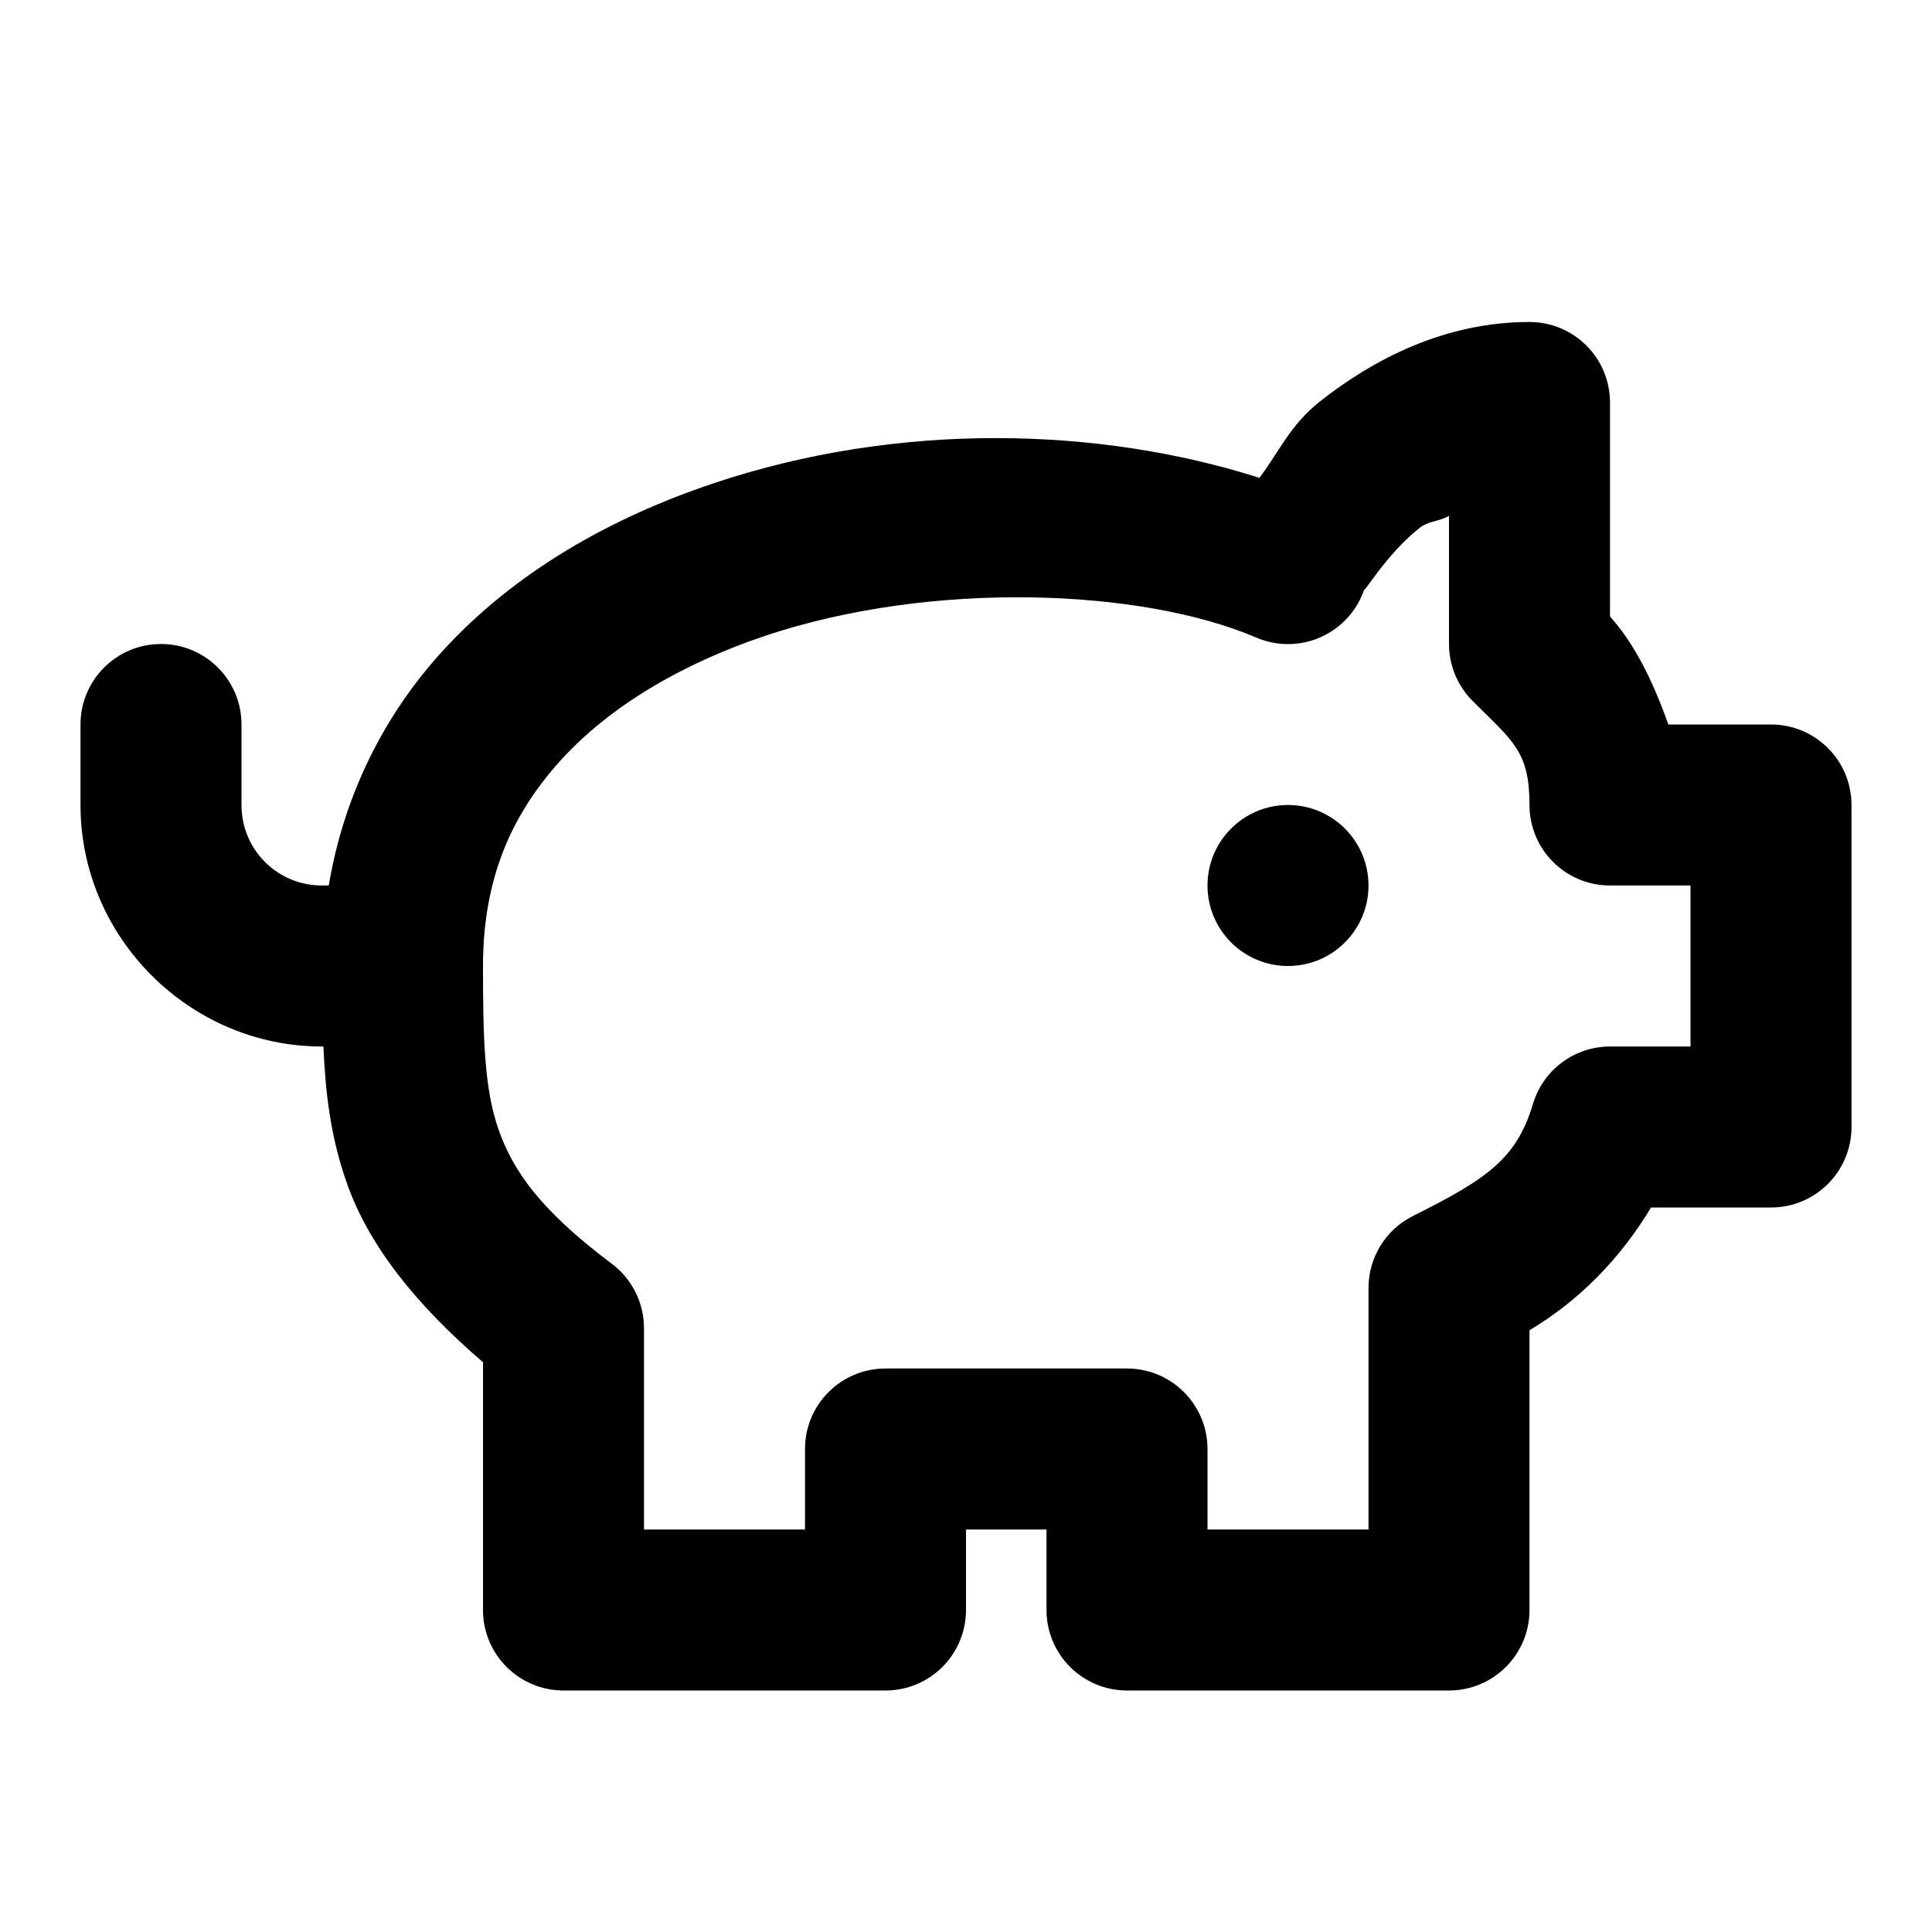
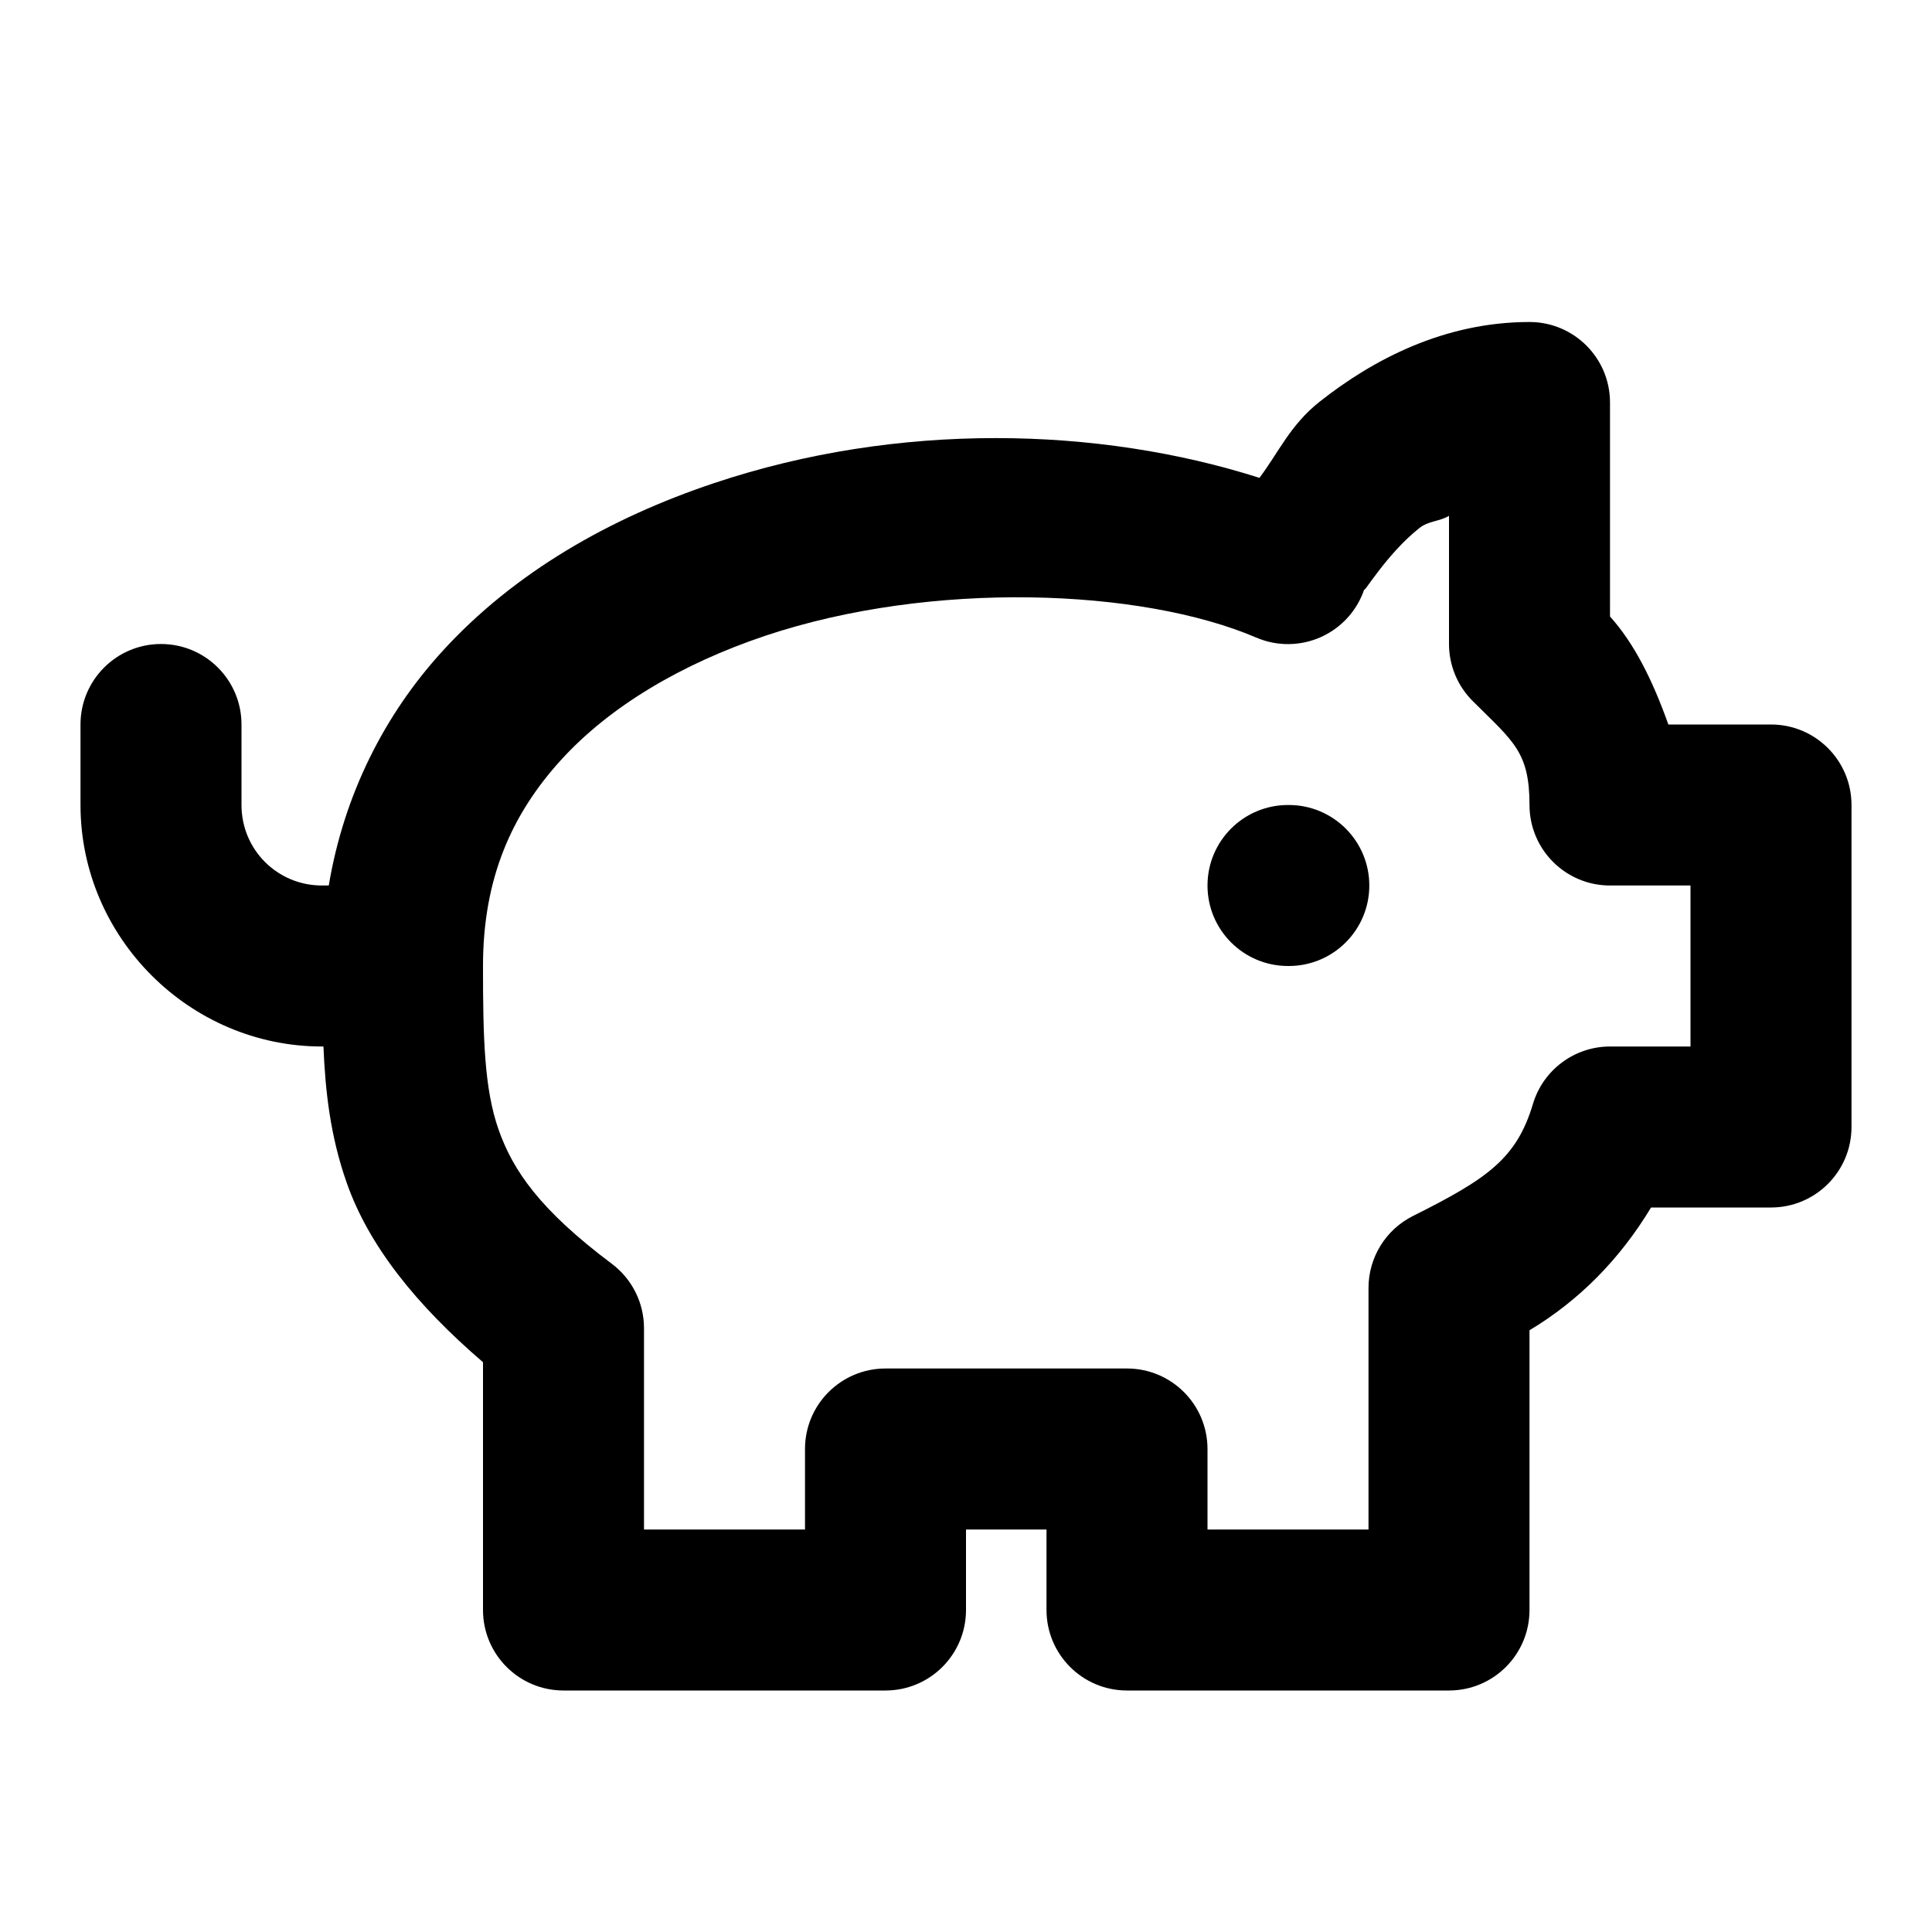
<svg xmlns="http://www.w3.org/2000/svg" width="24" height="24" viewBox="0 0 24 24" fill="currentColor" tags="money,savings" categories="money">
-   <path d="M 19 4 C 17.939 4 17.052 4.469 16.393 4.99 C 16.025 5.281 15.88 5.627 15.645 5.936 C 13.644 5.298 11.159 5.235 8.869 6.002 C 7.59 6.43 6.392 7.103 5.486 8.1 C 4.781 8.876 4.274 9.864 4.084 11 L 4 11 C 3.445 11 3 10.555 3 10 L 3 9 A 1 1 0 0 0 2 8 A 1 1 0 0 0 1 9 L 1 10 C 1 11.645 2.355 13 4 13 L 4.018 13 C 4.041 13.559 4.104 14.117 4.307 14.693 C 4.581 15.475 5.171 16.21 6 16.922 L 6 20 A 1 1 0 0 0 7 21 L 11 21 A 1 1 0 0 0 12 20 L 12 19 L 13 19 L 13 20 A 1 1 0 0 0 14 21 L 18 21 A 1 1 0 0 0 19 20 L 19 16.525 C 19.618 16.154 20.121 15.644 20.51 15 L 22 15 A 1 1 0 0 0 23 14 L 23 10 A 1 1 0 0 0 22 9 L 20.725 9 C 20.526 8.441 20.299 7.991 20 7.658 L 20 5 A 1 1 0 0 0 19 4 z M 18 6.408 L 18 8 A 1 1 0 0 0 18.293 8.707 C 18.793 9.207 19 9.333 19 10 A 1 1 0 0 0 20 11 L 21 11 L 21 13 L 20 13 A 1 1 0 0 0 19.043 13.713 C 18.84 14.391 18.481 14.641 17.553 15.105 A 1 1 0 0 0 17 16 L 17 19 L 15 19 L 15 18 A 1 1 0 0 0 14 17 L 11 17 A 1 1 0 0 0 10 18 L 10 19 L 8 19 L 8 16.5 A 1 1 0 0 0 7.6 15.699 C 6.702 15.026 6.371 14.537 6.193 14.031 C 6.016 13.526 6 12.9 6 12 C 6 10.911 6.357 10.115 6.967 9.443 C 7.577 8.772 8.472 8.245 9.506 7.898 C 11.573 7.206 14.182 7.31 15.605 7.92 A 1 1 0 0 0 16.949 7.316 C 16.917 7.412 17.217 6.887 17.633 6.559 C 17.744 6.47 17.878 6.48 18 6.408 z M 16 10 A 1 1 0 0 0 15 11 A 1 1 0 0 0 16 12 A 1 1 0 0 0 17 11 A 1 1 0 0 0 16 10 z " />
+   <path d="M 19 4 C 17.939 4 17.052 4.469 16.393 4.99 C 16.025 5.281 15.88 5.627 15.645 5.936 C 13.644 5.298 11.159 5.235 8.869 6.002 C 7.59 6.43 6.392 7.103 5.486 8.1 C 4.781 8.876 4.274 9.864 4.084 11 L 4 11 C 3.445 11 3 10.555 3 10 L 3 9 A 1 1 0 0 0 2 8 A 1 1 0 0 0 1 9 L 1 10 C 1 11.645 2.355 13 4 13 L 4.018 13 C 4.041 13.559 4.104 14.117 4.307 14.693 C 4.581 15.475 5.171 16.21 6 16.922 L 6 20 A 1 1 0 0 0 7 21 L 11 21 A 1 1 0 0 0 12 20 L 12 19 L 13 19 L 13 20 A 1 1 0 0 0 14 21 L 18 21 A 1 1 0 0 0 19 20 L 19 16.525 C 19.618 16.154 20.121 15.644 20.51 15 L 22 15 A 1 1 0 0 0 23 14 L 23 10 A 1 1 0 0 0 22 9 L 20.725 9 C 20.526 8.441 20.299 7.991 20 7.658 L 20 5 A 1 1 0 0 0 19 4 z M 18 6.408 L 18 8 A 1 1 0 0 0 18.293 8.707 C 18.793 9.207 19 9.333 19 10 A 1 1 0 0 0 20 11 L 21 11 L 21 13 L 20 13 A 1 1 0 0 0 19.043 13.713 C 18.84 14.391 18.481 14.641 17.553 15.105 A 1 1 0 0 0 17 16 L 17 19 L 15 19 L 15 18 A 1 1 0 0 0 14 17 L 11 17 A 1 1 0 0 0 10 18 L 10 19 L 8 19 L 8 16.5 A 1 1 0 0 0 7.6 15.699 C 6.702 15.026 6.371 14.537 6.193 14.031 C 6.016 13.526 6 12.9 6 12 C 6 10.911 6.357 10.115 6.967 9.443 C 7.577 8.772 8.472 8.245 9.506 7.898 C 11.573 7.206 14.182 7.31 15.605 7.92 A 1 1 0 0 0 16.949 7.316 C 16.917 7.412 17.217 6.887 17.633 6.559 C 17.744 6.47 17.878 6.48 18 6.408 z M 16 10 A 1 1 0 0 0 15 11 A 1 1 0 0 0 16 12 L 16.01 12 A 1 1 0 0 0 17.01 11 A 1 1 0 0 0 16.01 10 L 16 10 z " />
</svg>
